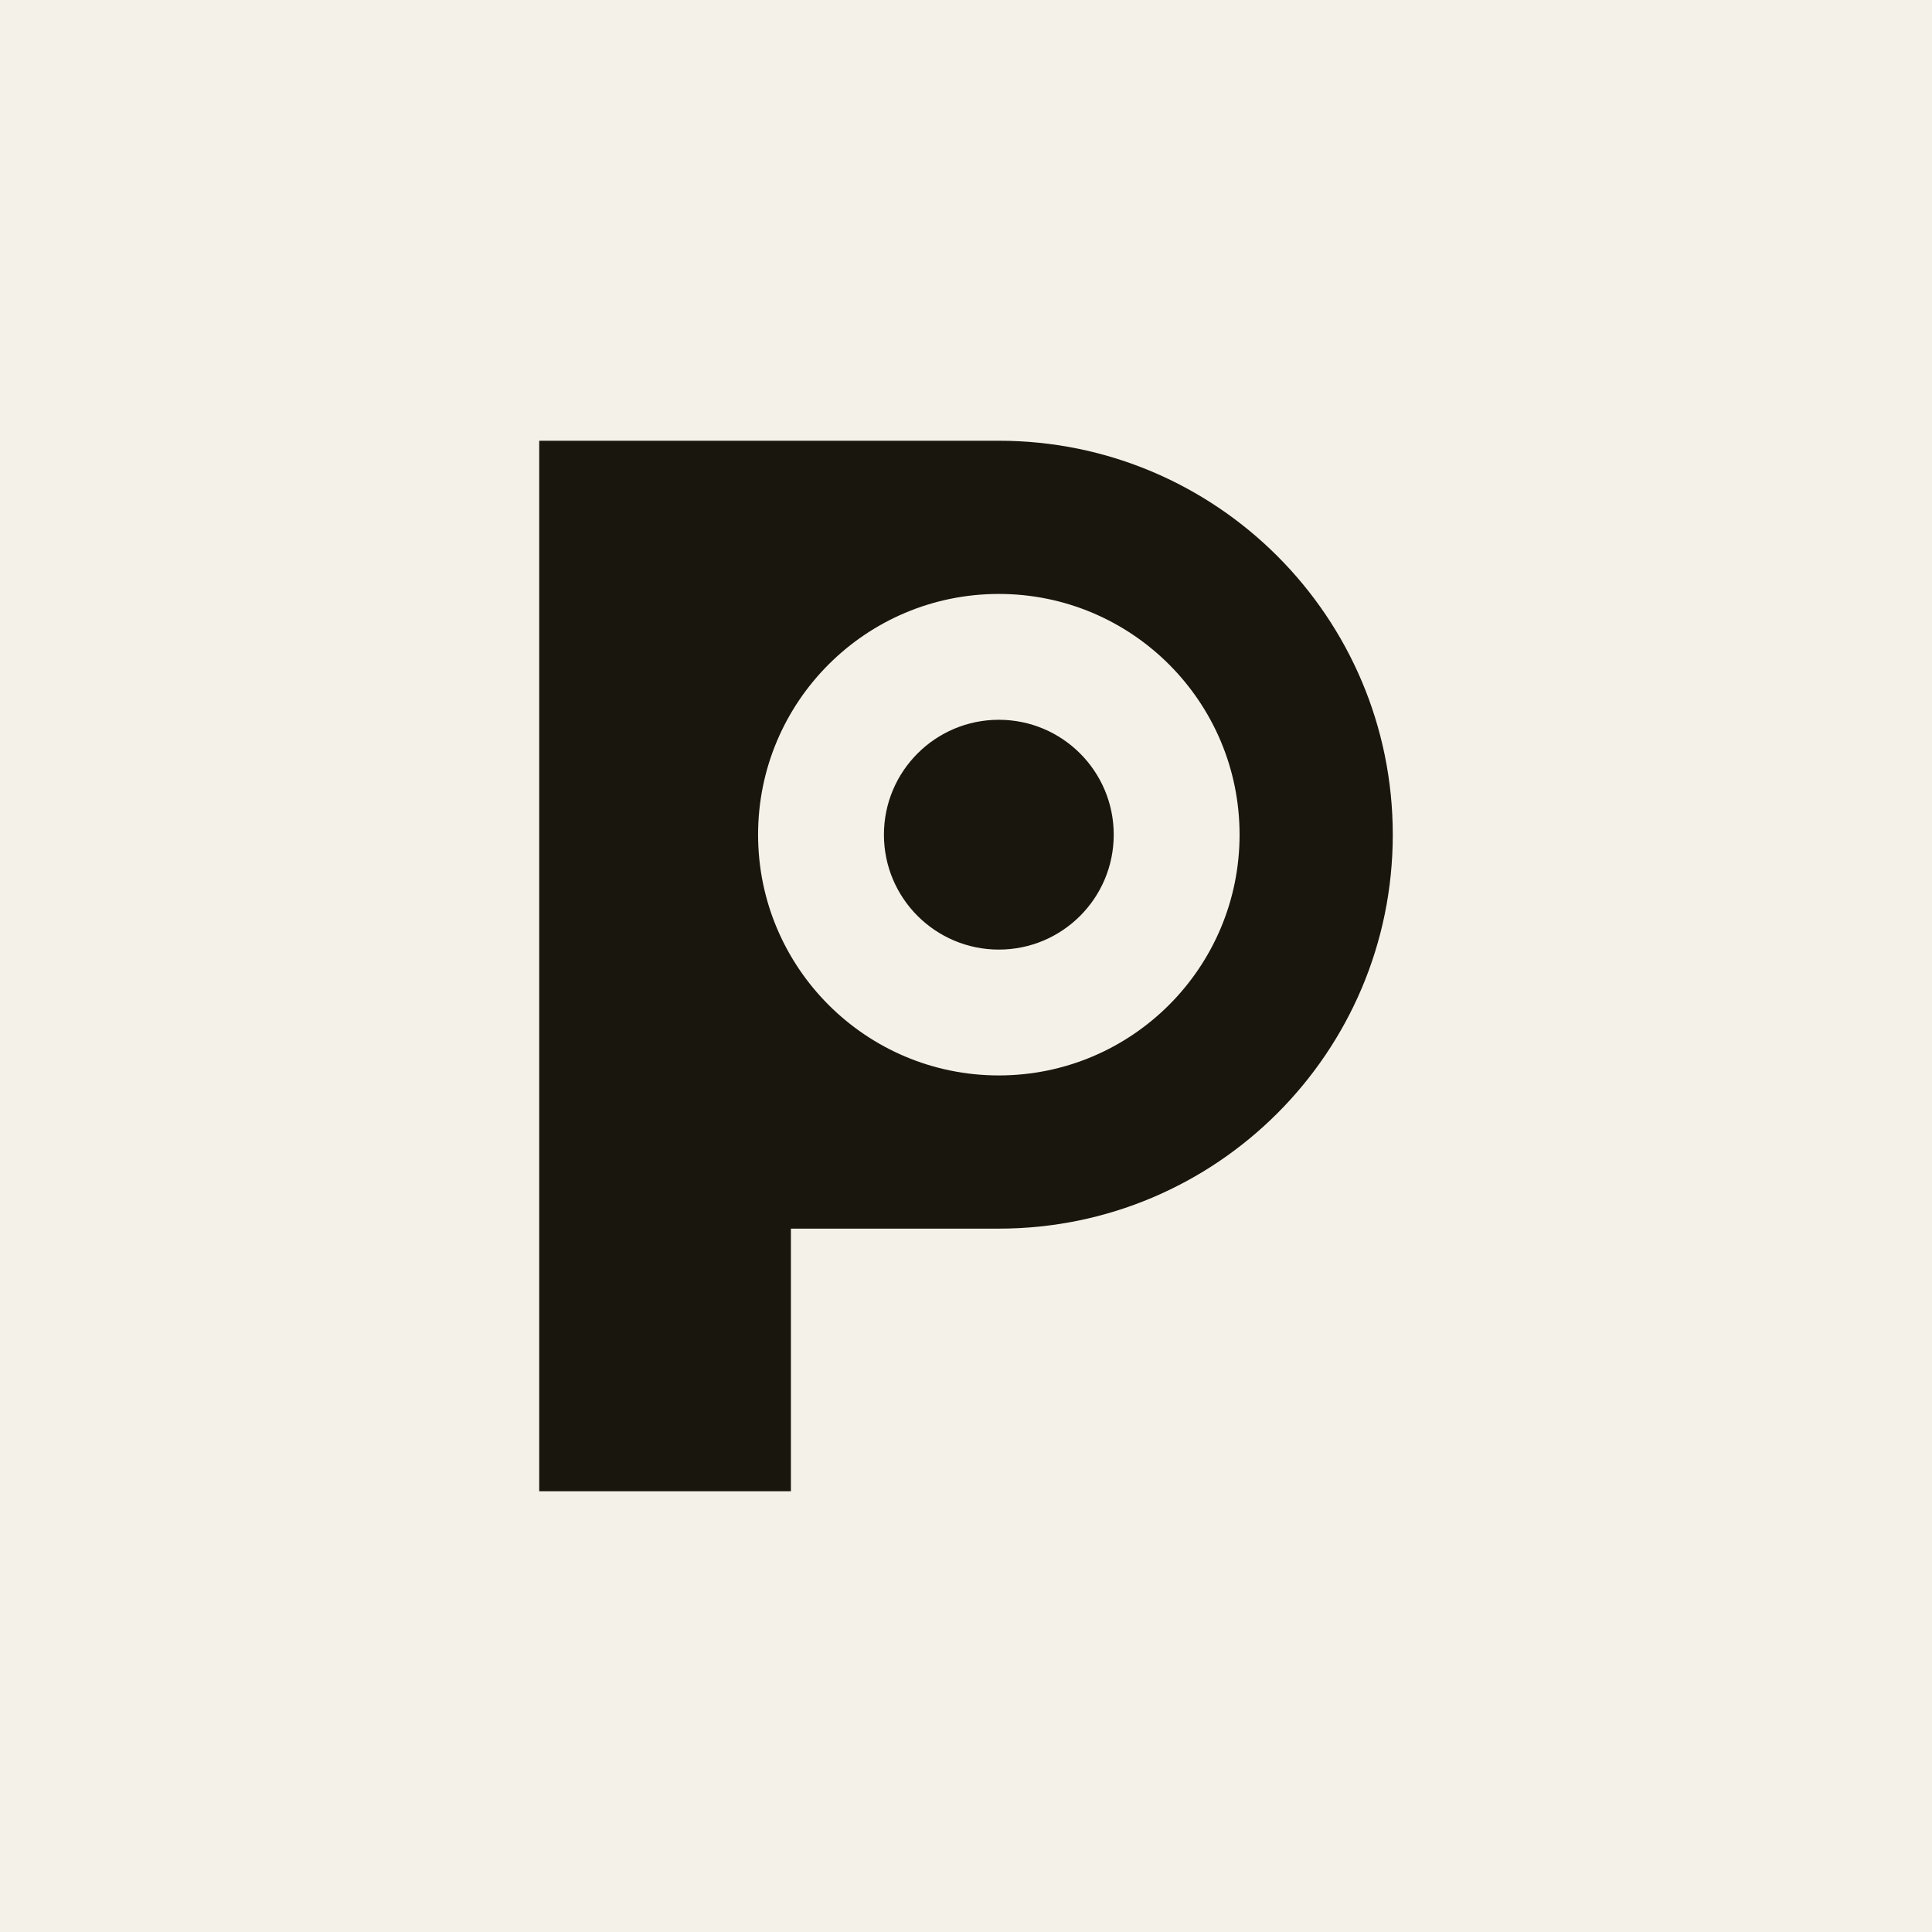
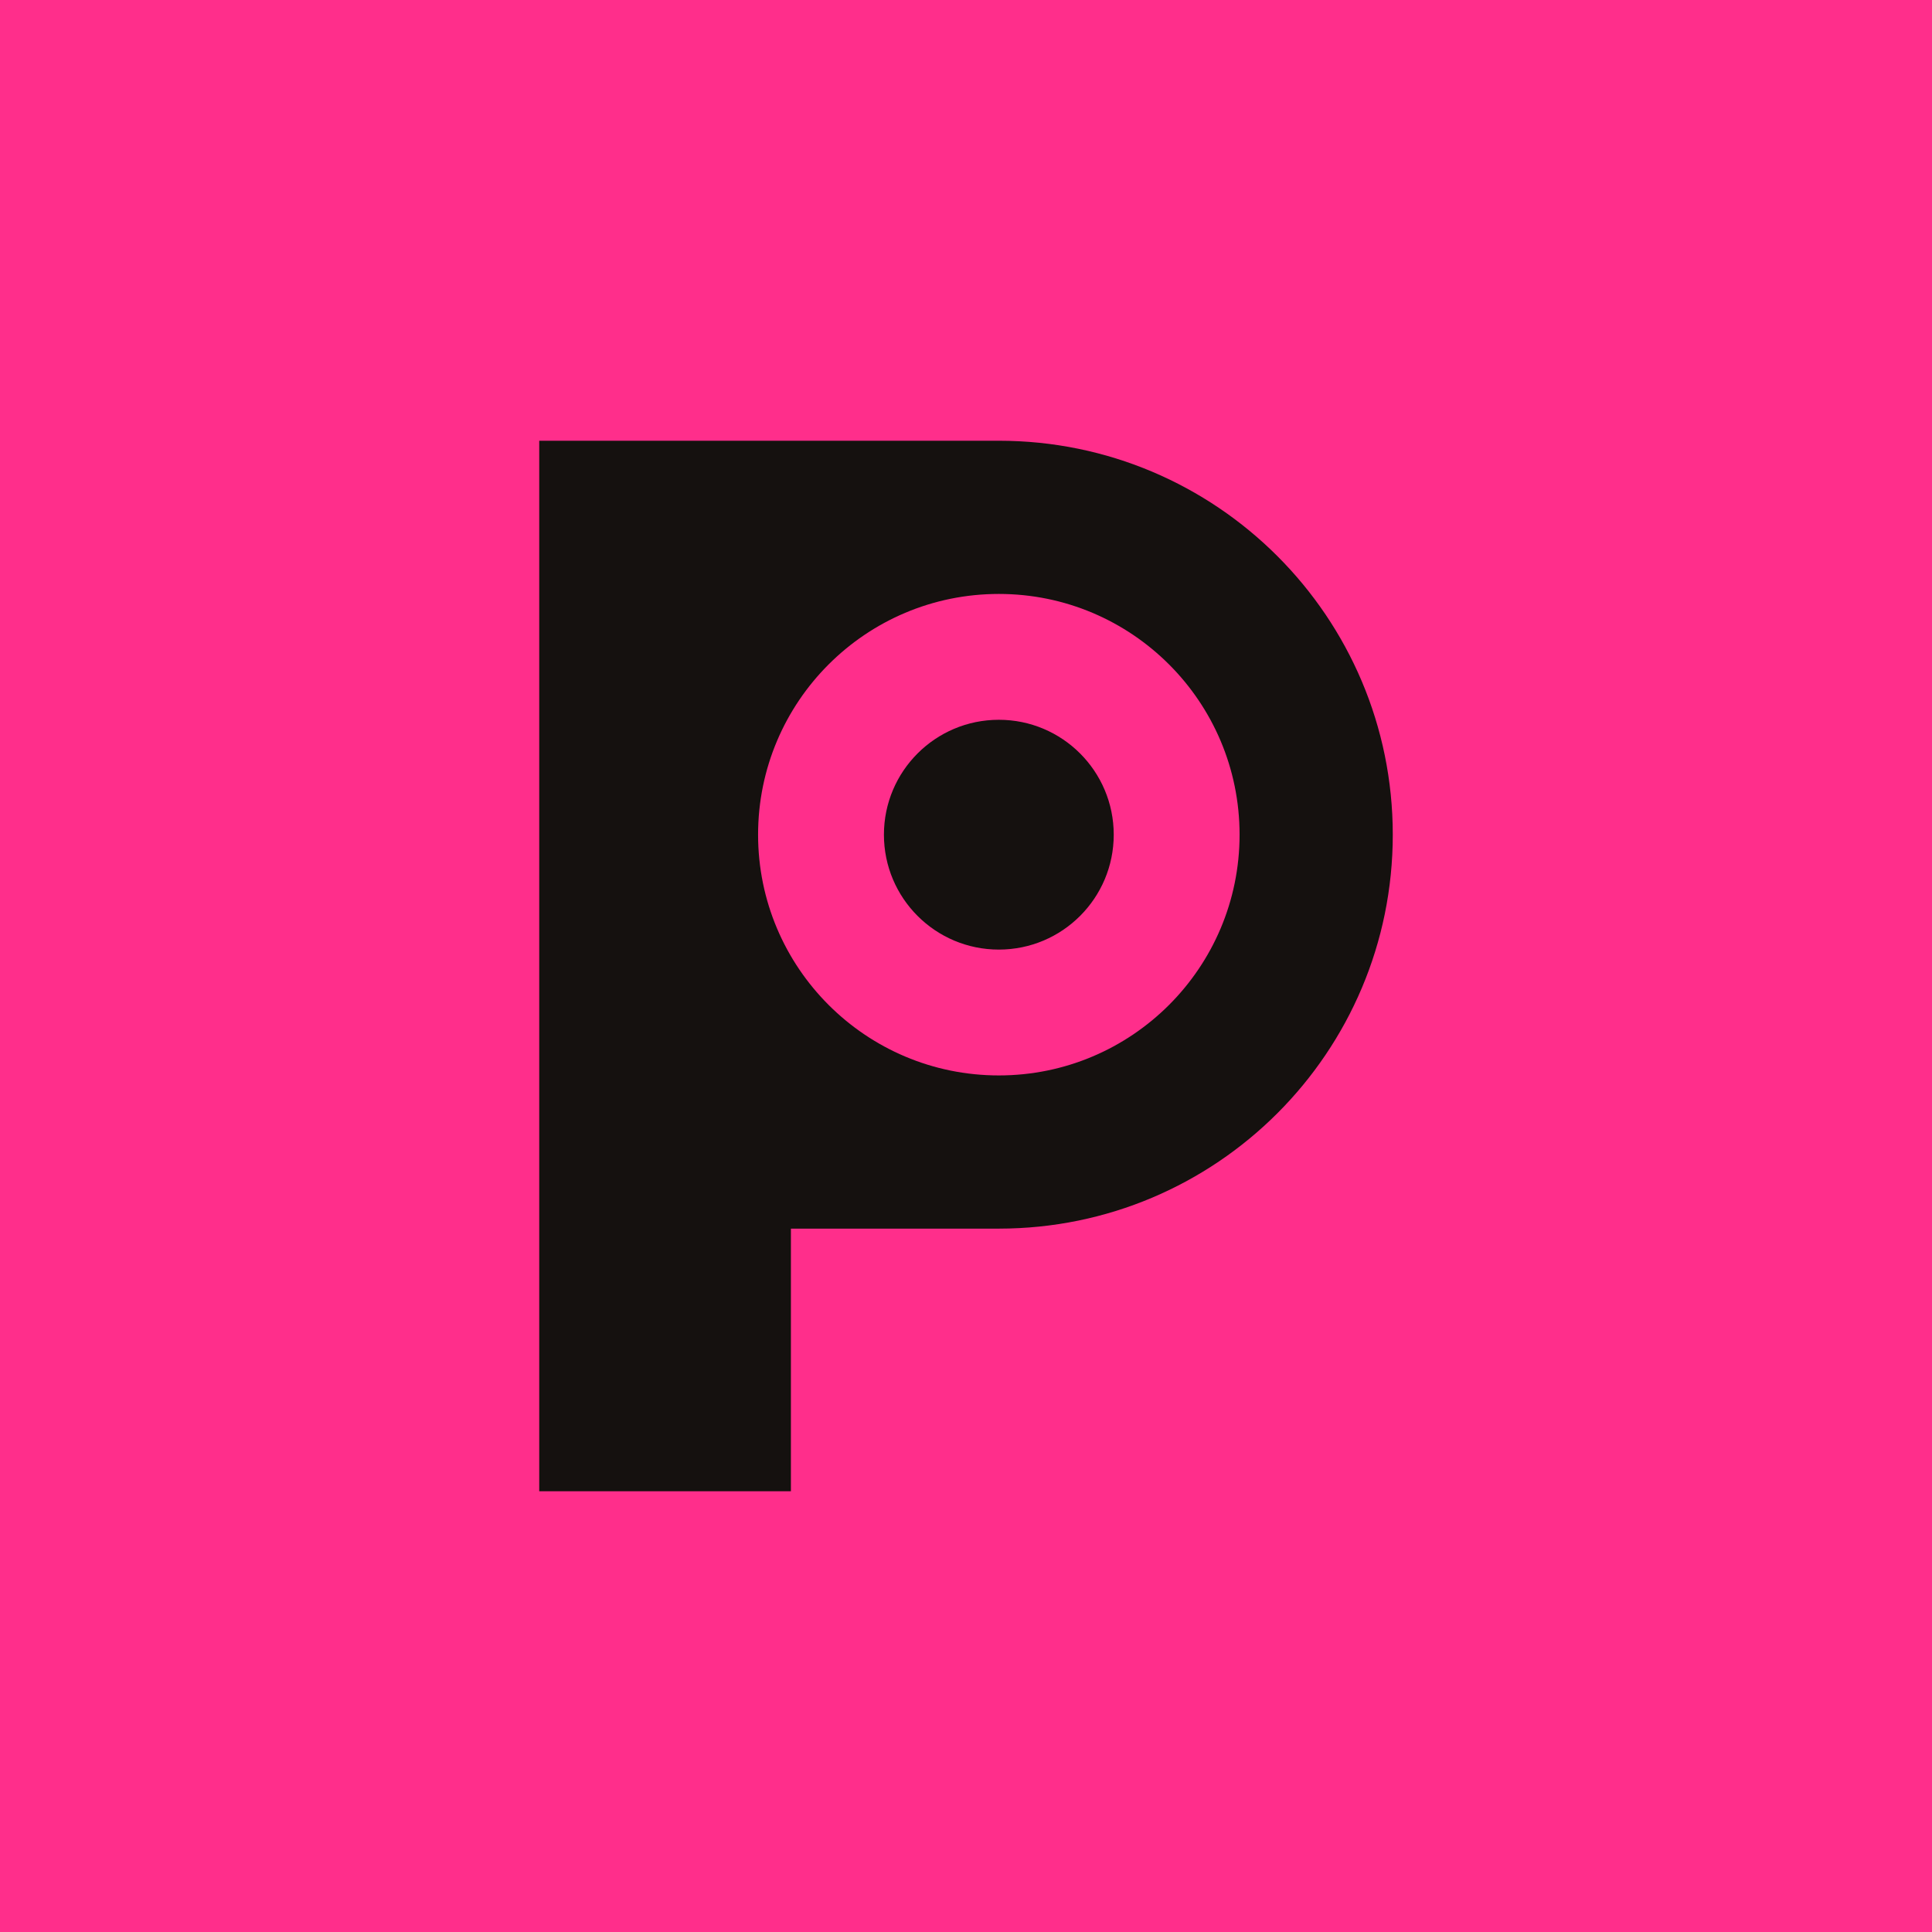
<svg xmlns="http://www.w3.org/2000/svg" viewBox="0 0 1024 1024" role="img" aria-label="PLUG">
-   <rect width="1024" height="1024" fill="#F4F1E8" />
+   <rect width="1024" height="1024" fill="#FF2E8B" />
  <g transform="translate(140.8 140.8) scale(2.9)">
-     <path fill="#19160D" fill-rule="evenodd" d="M50 32H134A72 72 0 0 1 134 176H96V224H50ZM134 60A44 44 0 1 1 134 148A44 44 0 1 1 134 60Z" />
-     <circle fill="#19160D" cx="134" cy="104" r="21" />
+     <path fill="#15110F" fill-rule="evenodd" d="M50 32H134A72 72 0 0 1 134 176H96V224H50ZM134 60A44 44 0 1 1 134 148A44 44 0 1 1 134 60Z" />
+     <circle fill="#15110F" cx="134" cy="104" r="21" />
  </g>
</svg>
